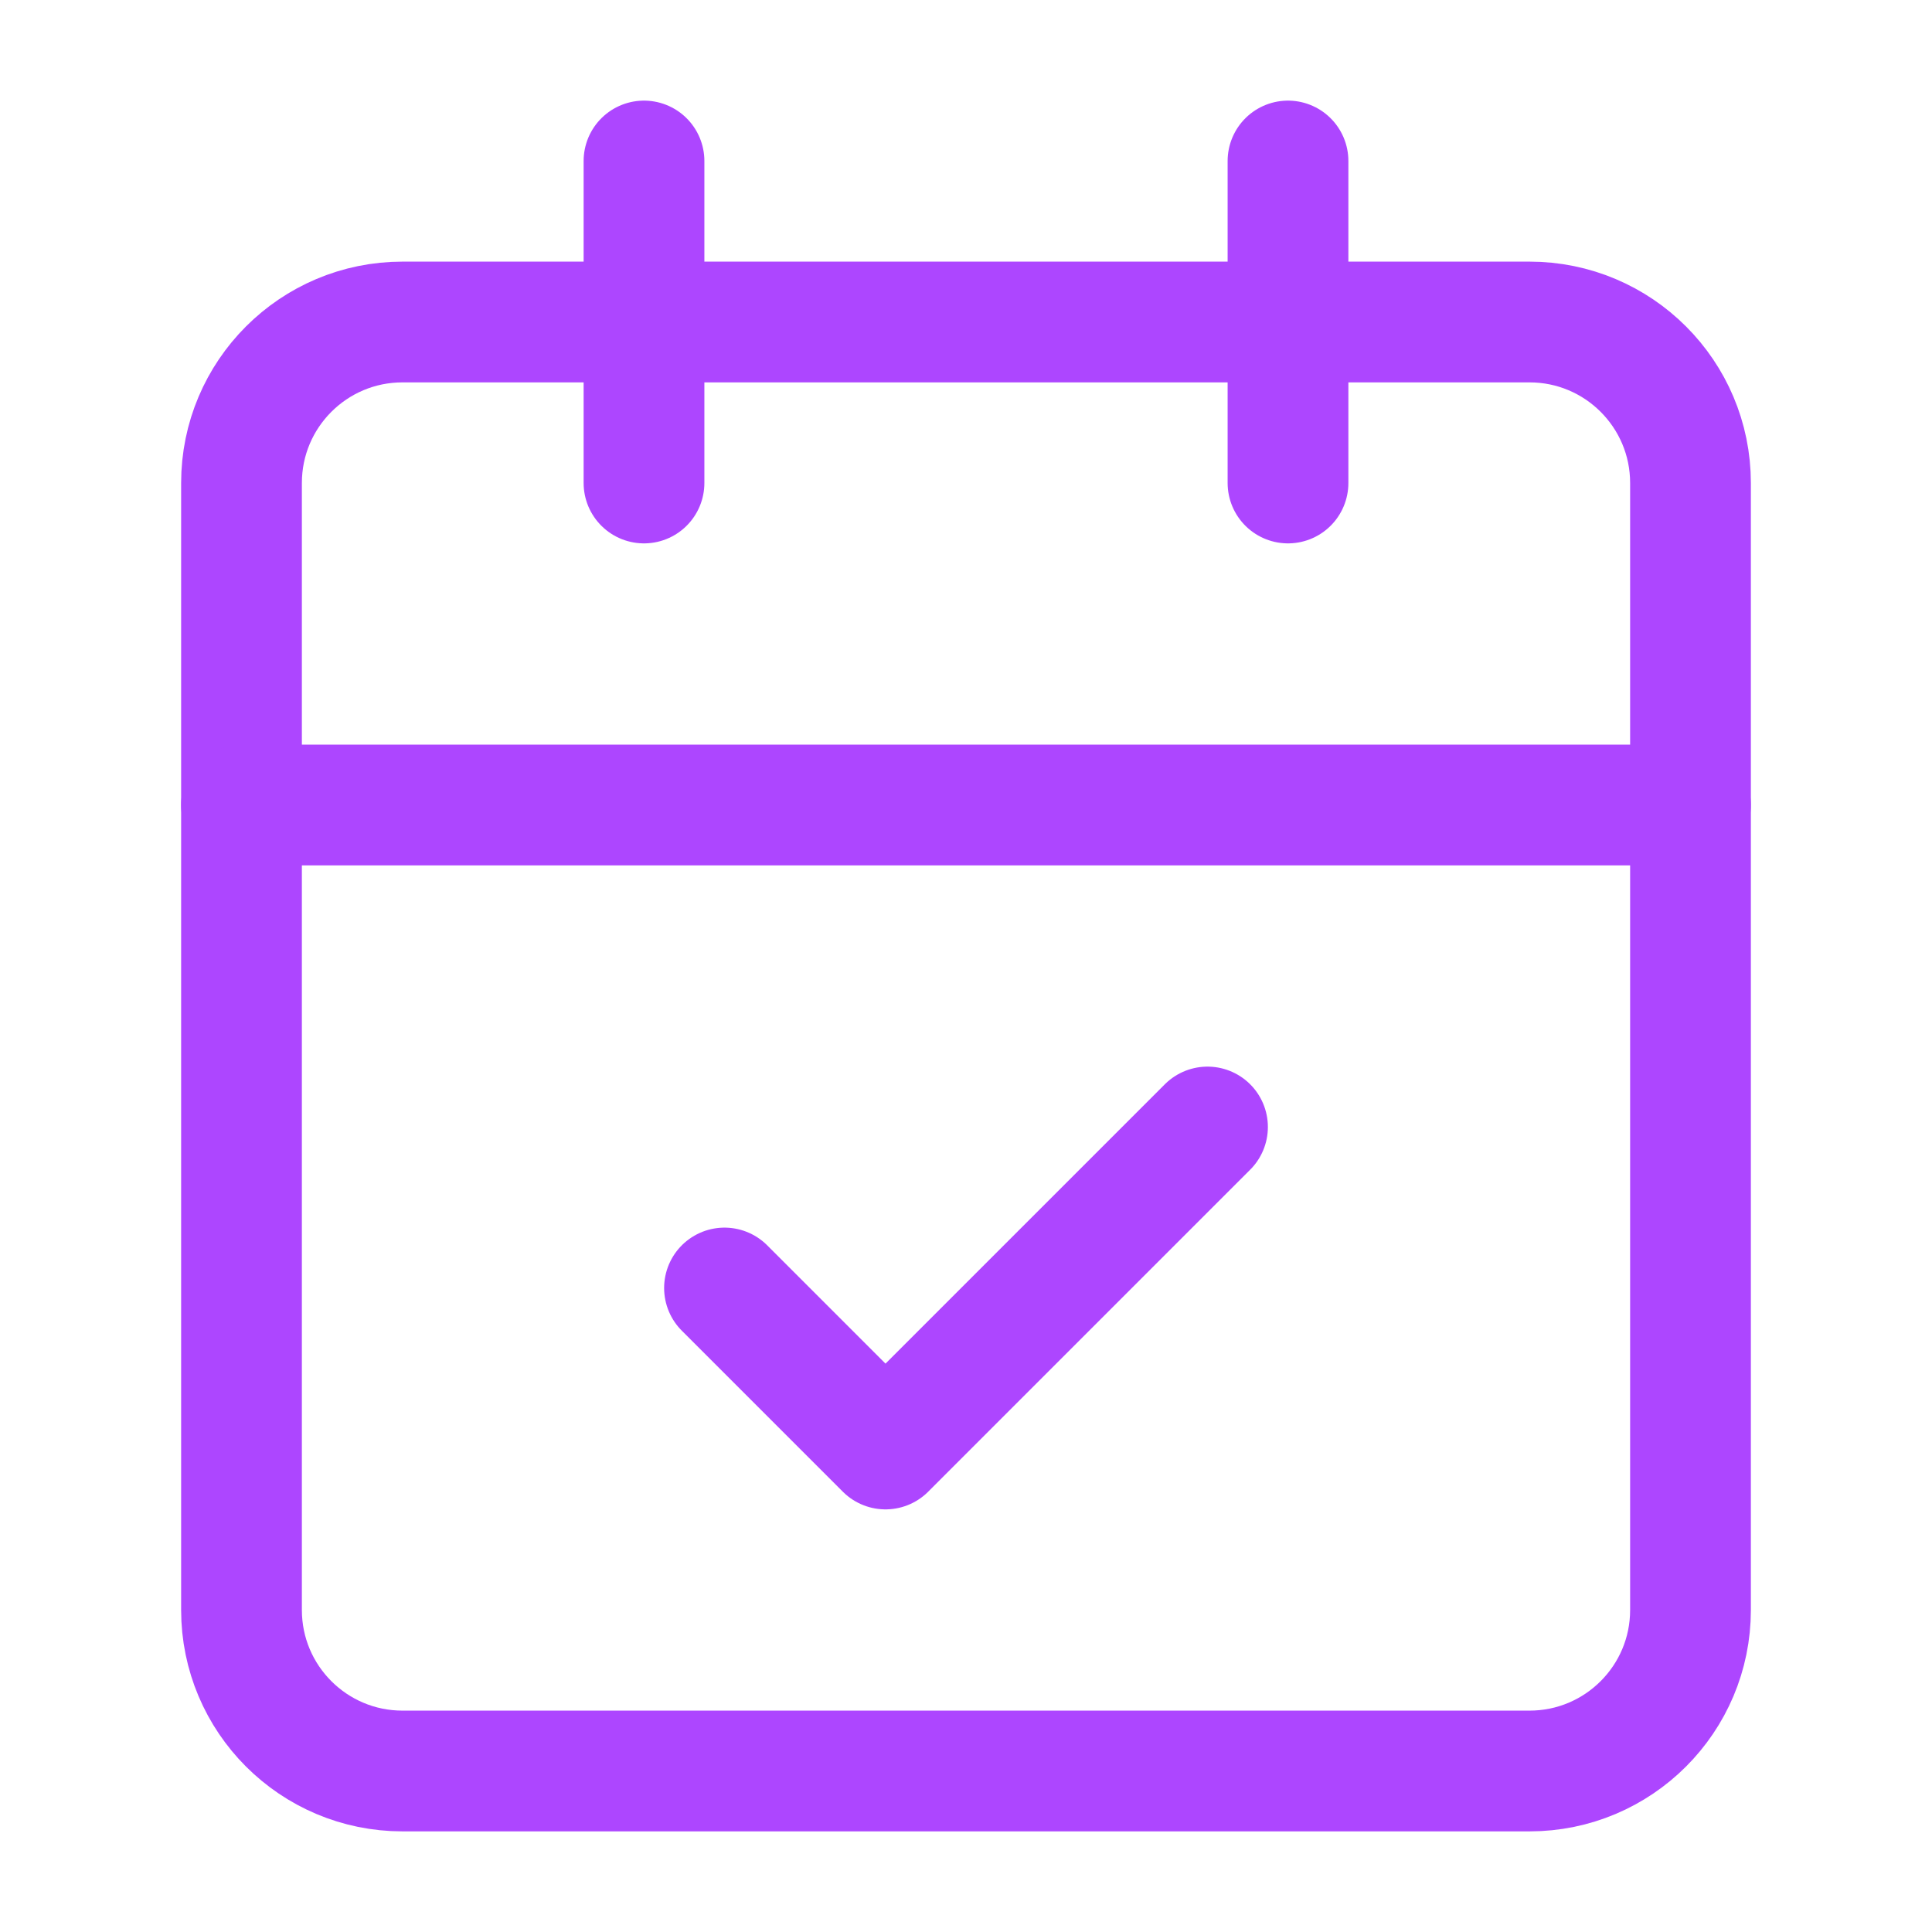
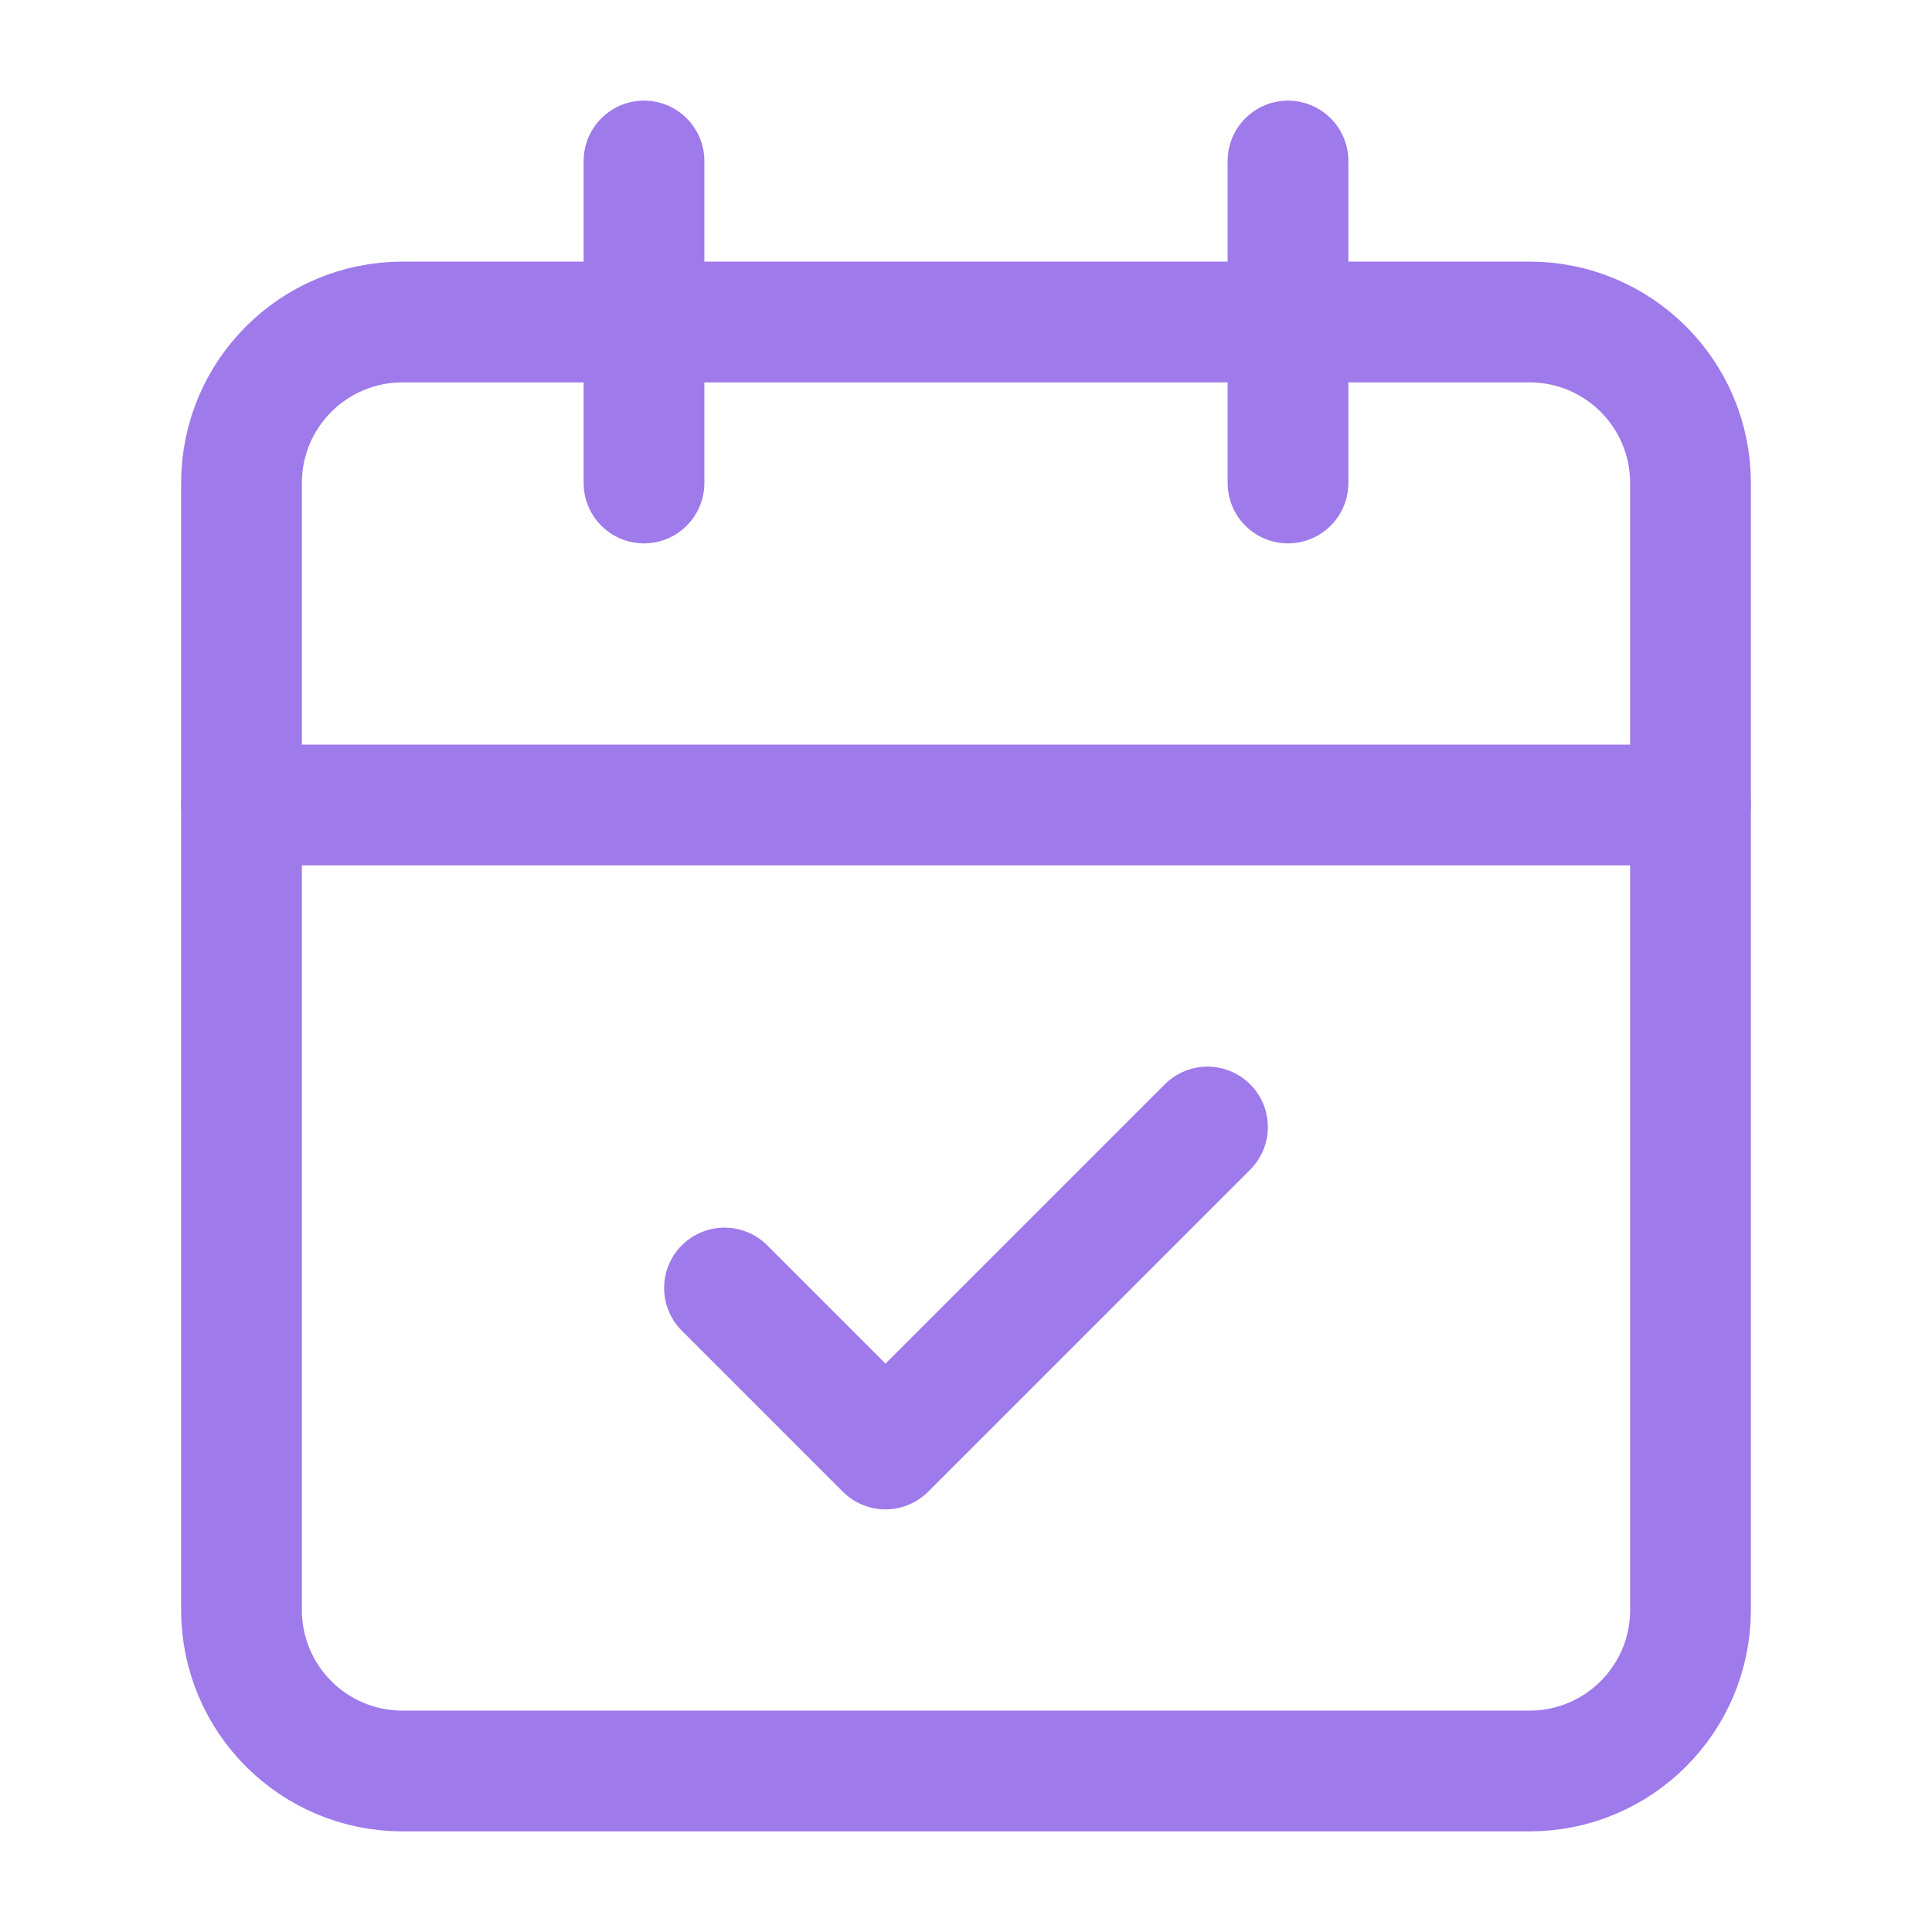
- <svg xmlns="http://www.w3.org/2000/svg" width="256" height="256" viewBox="0 0 24 24" fill="none" stroke="#ad46ff" stroke-width="1.5" stroke-linecap="round" stroke-linejoin="round" class="lucide lucide-calendar-check-icon lucide-calendar-check">
+ <svg xmlns="http://www.w3.org/2000/svg" width="256" height="256" viewBox="0 0 24 24" fill="none" stroke="#9f7aea" stroke-width="1.5" stroke-linecap="round" stroke-linejoin="round" class="lucide lucide-calendar-check-icon lucide-calendar-check">
  <path d="M8 2v4" />
  <path d="M16 2v4" />
  <rect width="18" height="18" x="3" y="4" rx="2" />
  <path d="M3 10h18" />
  <path d="m9 16 2 2 4-4" />
  <style>@media (prefers-color-scheme: light) { :root { filter: none; } }
@media (prefers-color-scheme: dark) { :root { filter: none; } }
</style>
</svg>
